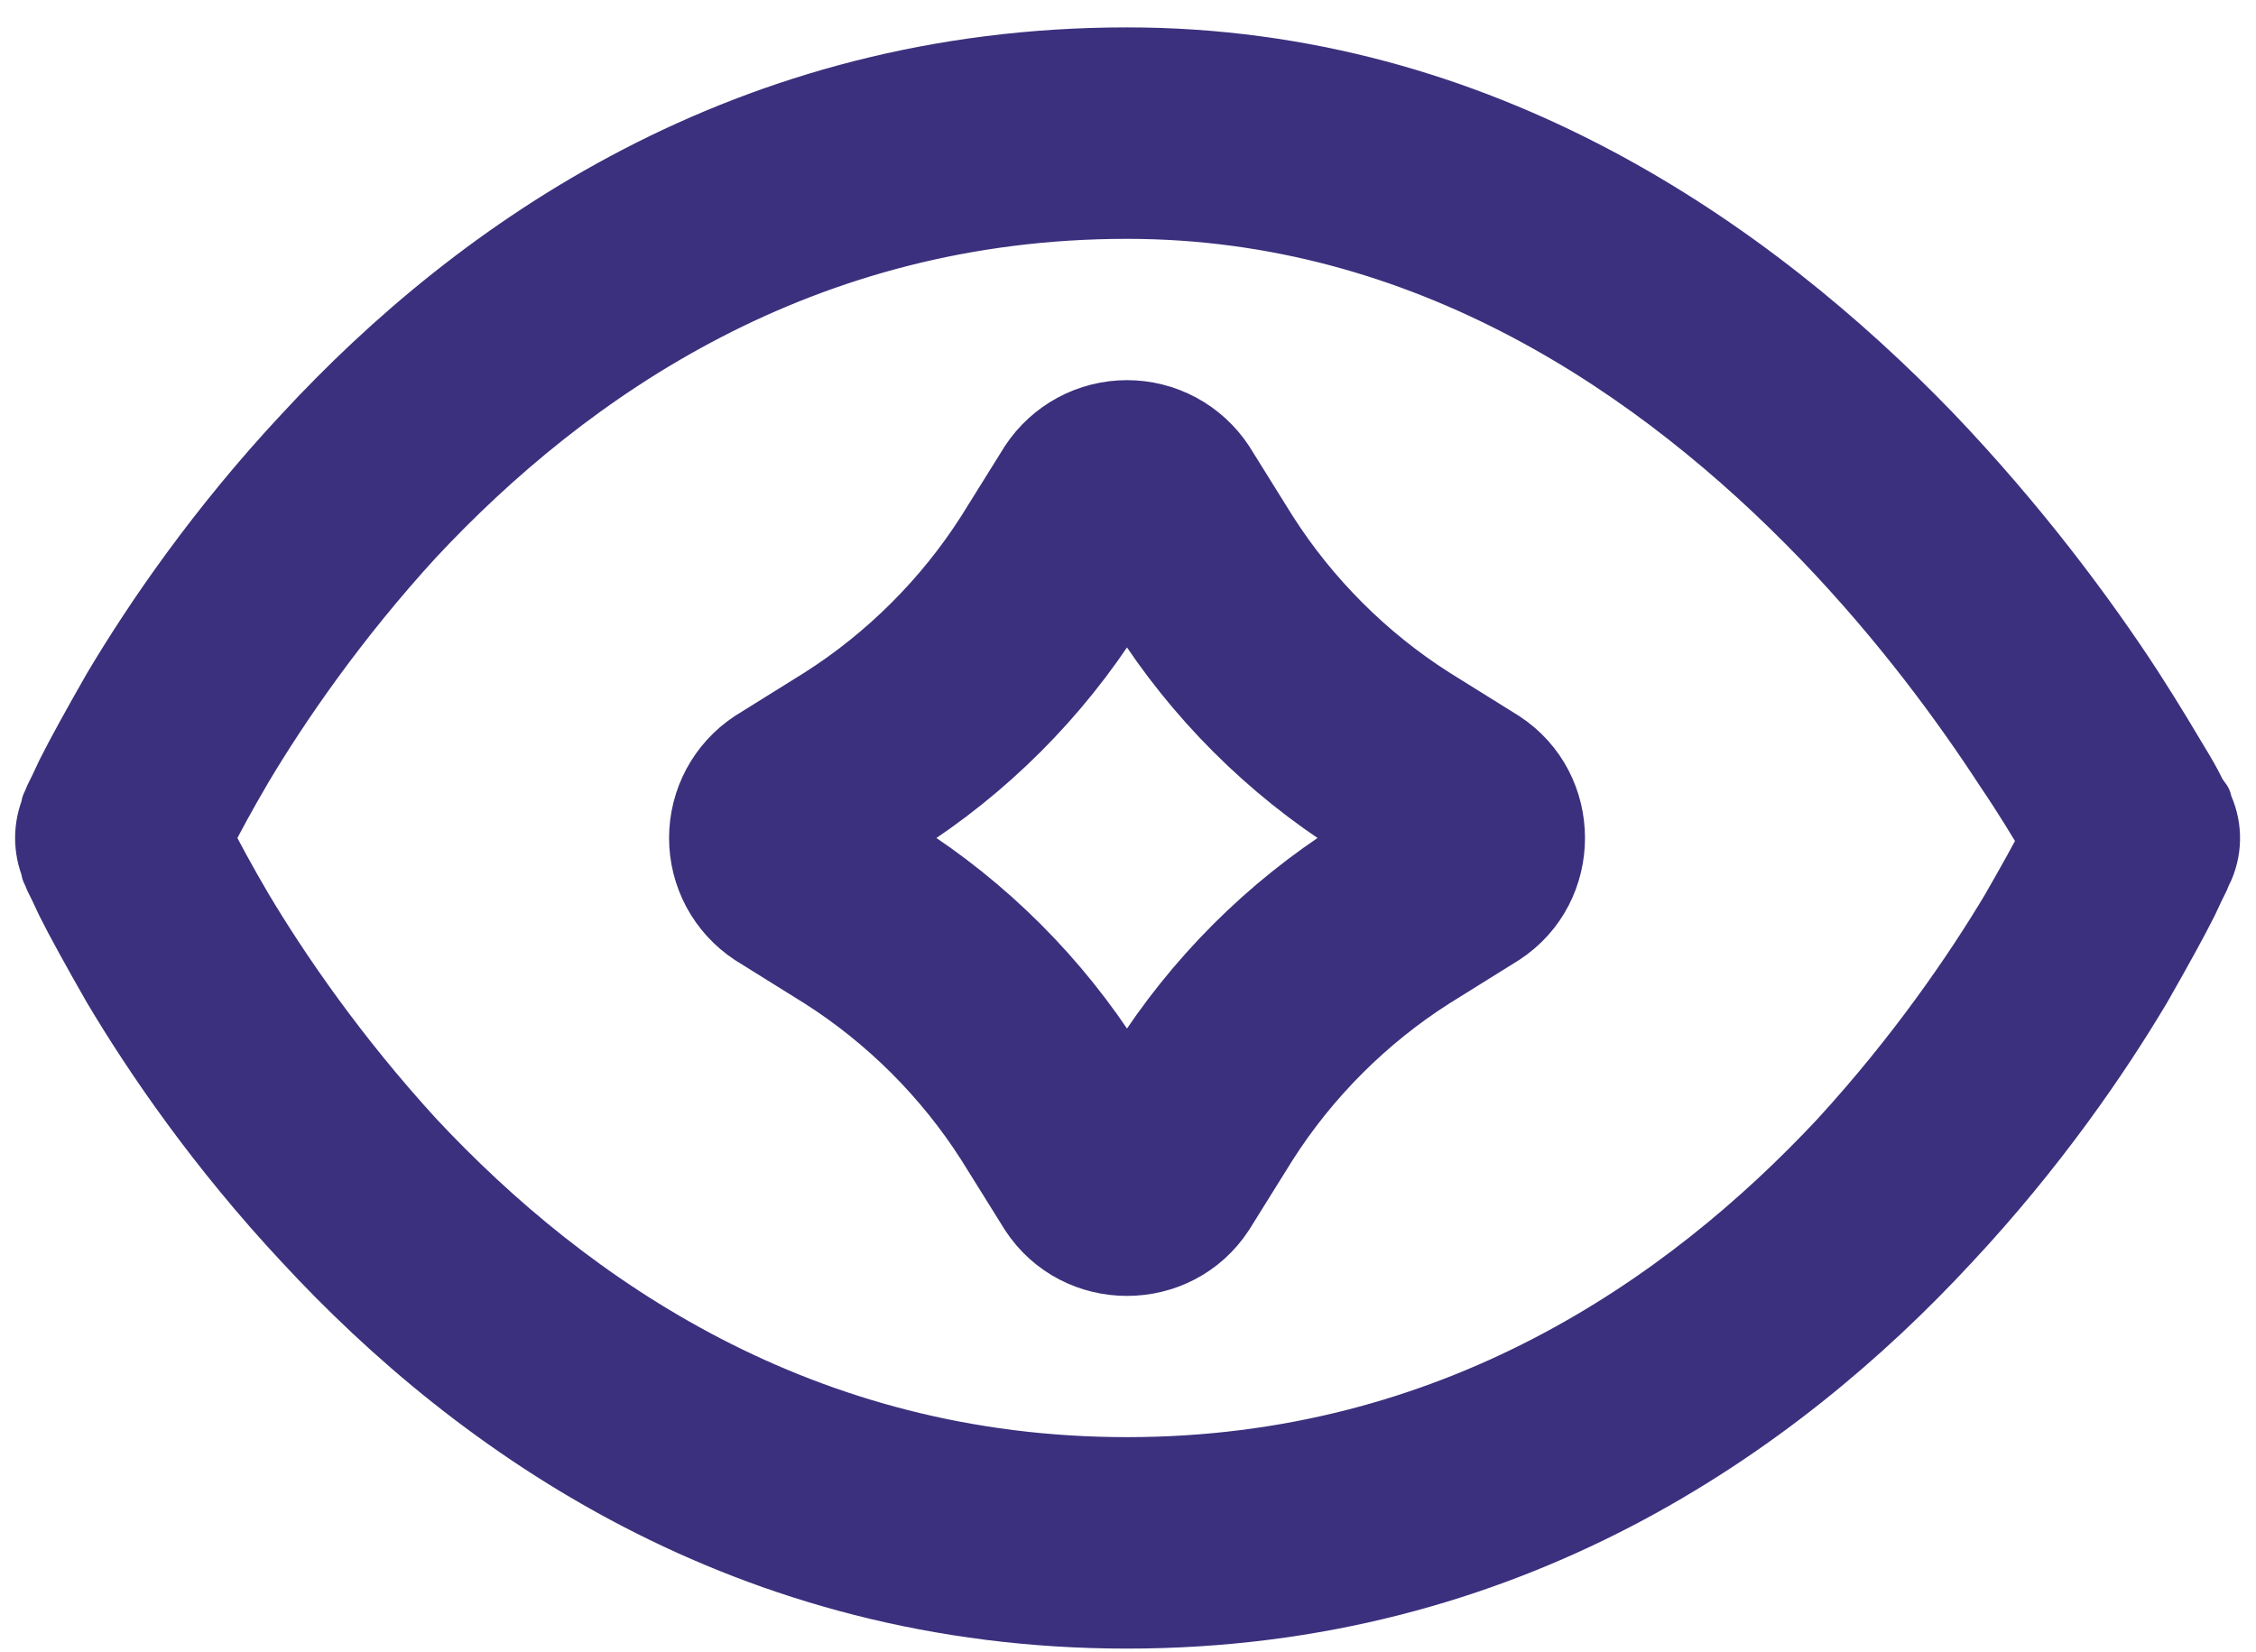
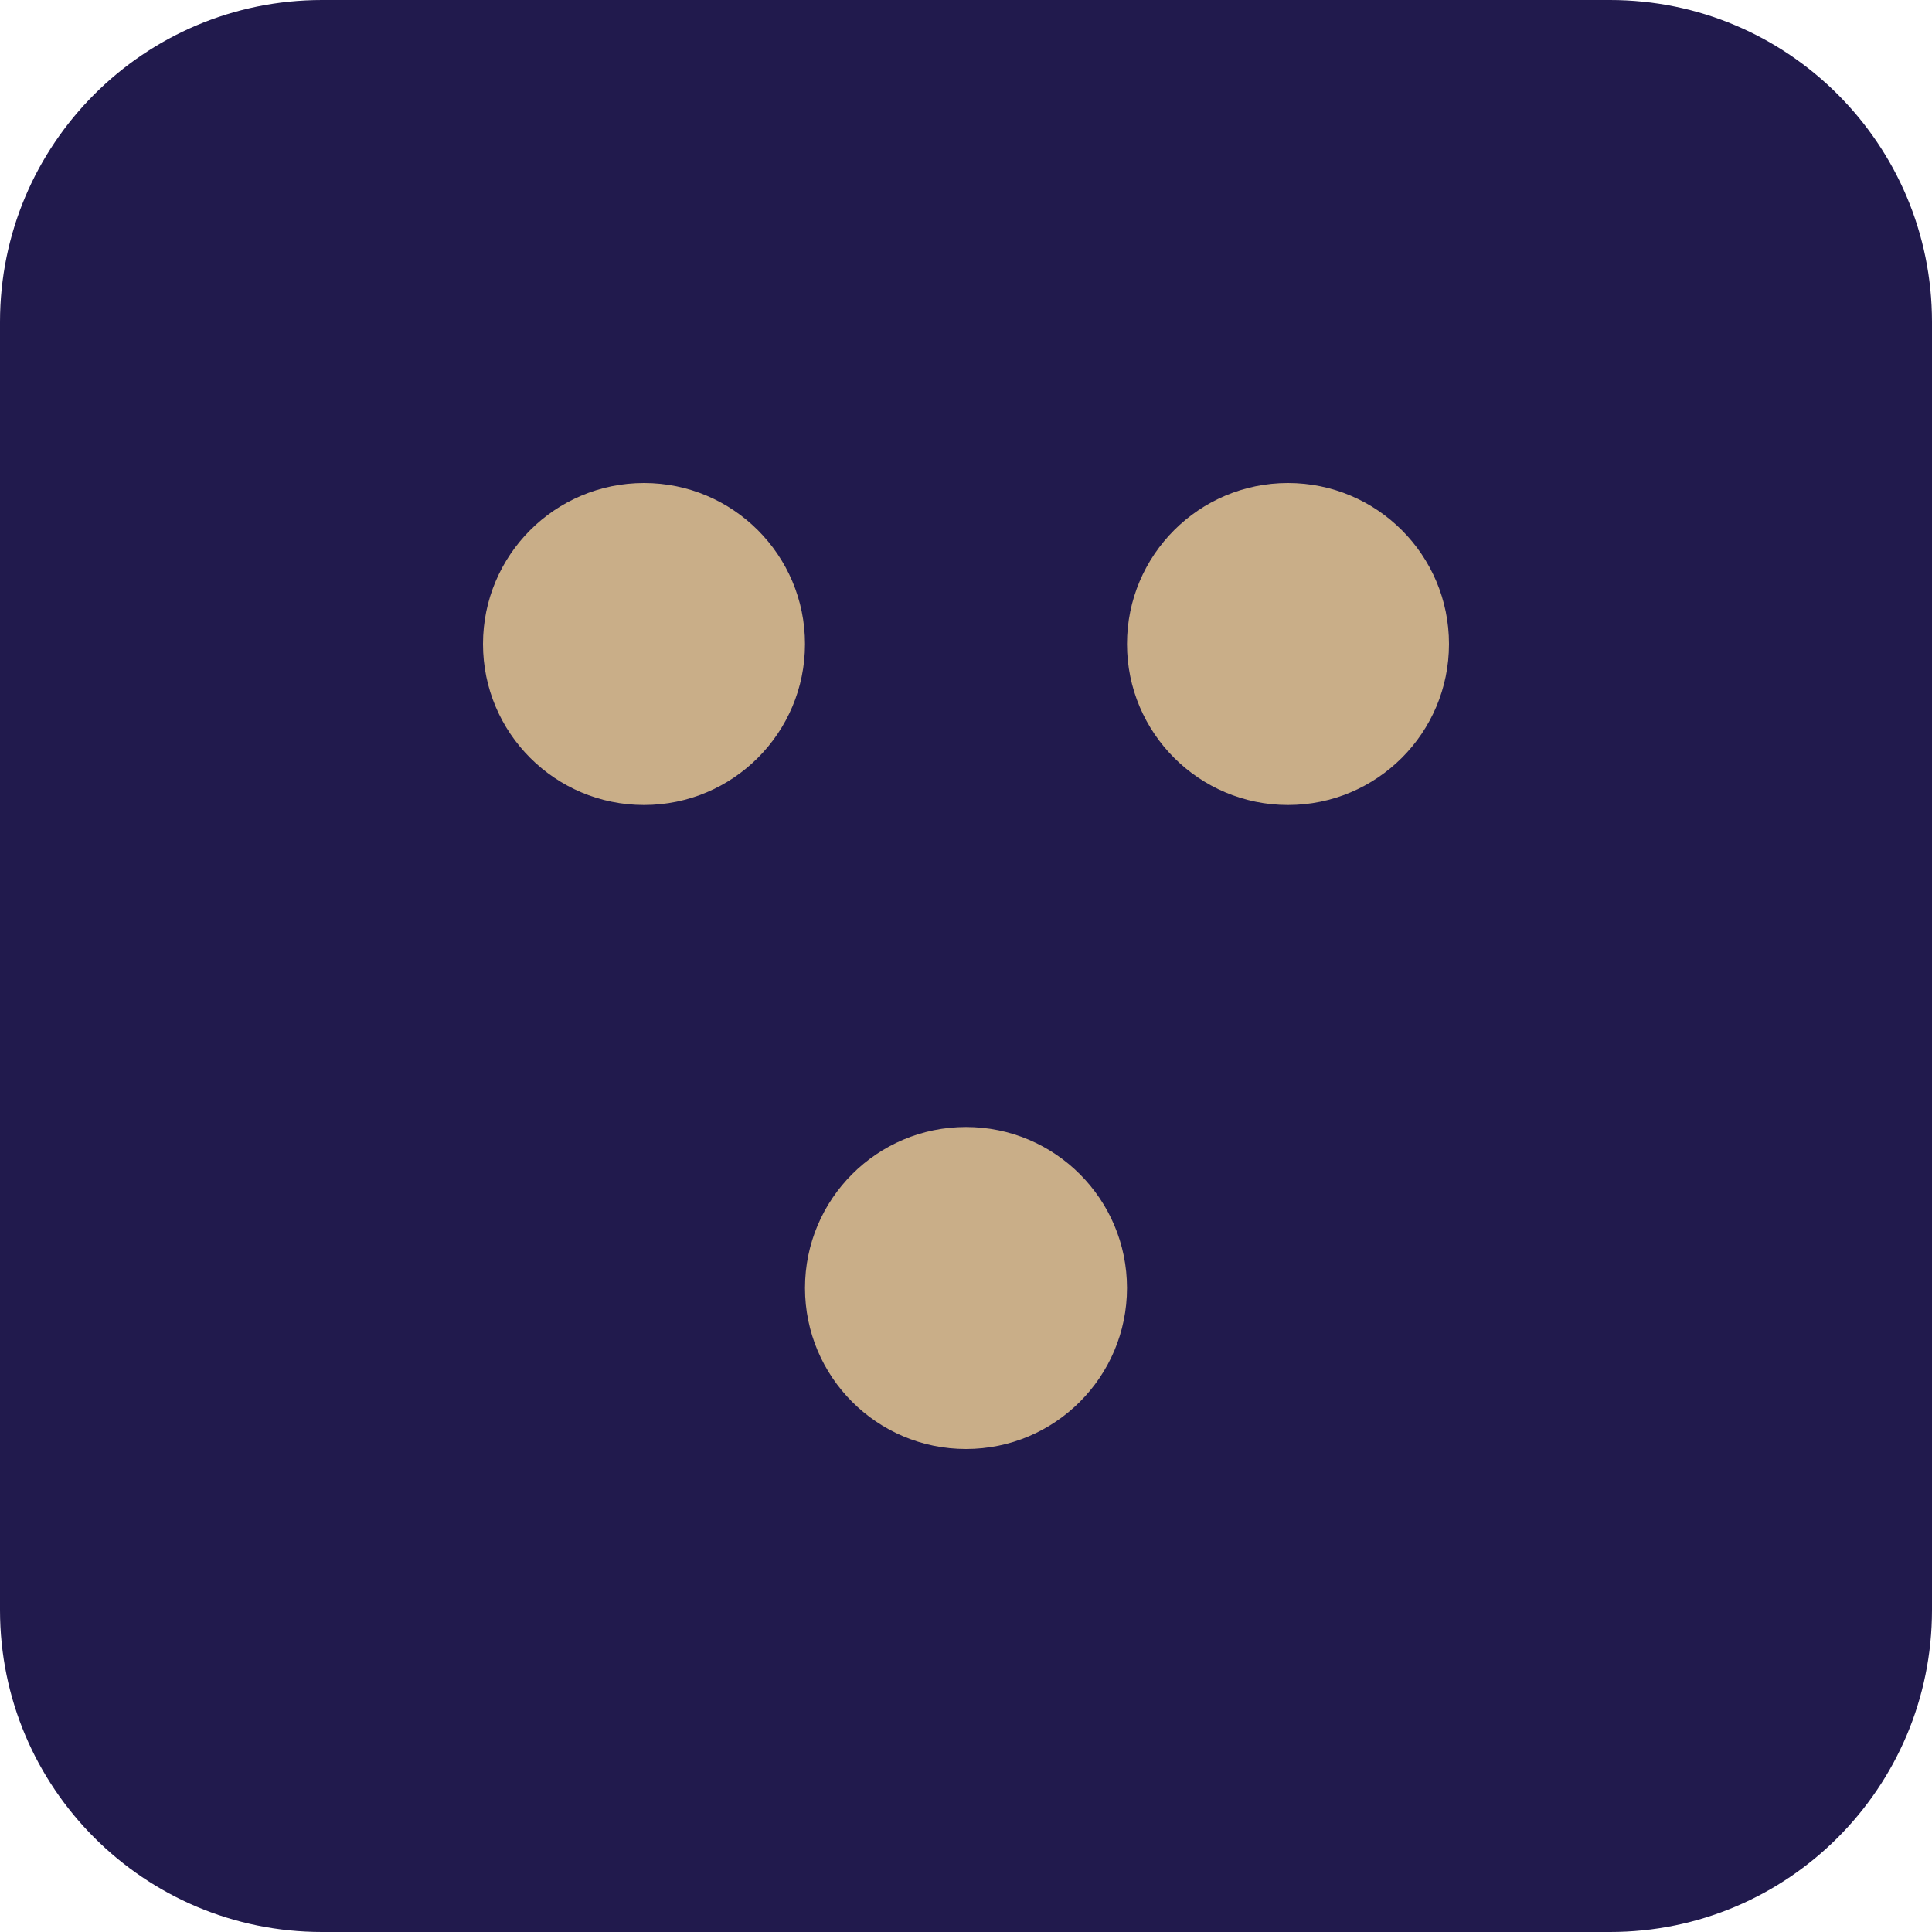
- <svg xmlns="http://www.w3.org/2000/svg" width="56" height="41" viewBox="0 0 56 41" fill="none">
-   <path fill-rule="evenodd" clip-rule="evenodd" d="M6.025 22.58C5.6 21.855 5.275 21.255 5.05 20.805C5.275 20.355 5.6 19.755 6.025 19.03C6.95 17.48 8.375 15.405 10.275 13.33C14.125 9.205 19.925 5.18 27.975 5.18C35.375 5.18 41.175 9.155 45.225 13.355C47.225 15.43 48.75 17.53 49.775 19.105C50.25 19.805 50.625 20.43 50.875 20.855C50.65 21.305 50.325 21.88 49.925 22.58C49 24.13 47.575 26.205 45.675 28.28C41.825 32.405 36.025 36.43 27.975 36.43C19.925 36.43 14.125 32.405 10.275 28.28C8.375 26.205 6.95 24.13 6.025 22.58ZM54.7 21.555C54.925 21.03 54.9 20.455 54.65 19.955V19.905C54.65 19.905 54.575 19.805 54.525 19.73C54.45 19.58 54.35 19.38 54.2 19.13C53.9 18.63 53.475 17.905 52.925 17.055C51.8 15.33 50.125 13.055 47.925 10.755C43.525 6.205 36.825 1.43 27.975 1.43C18.525 1.43 11.825 6.155 7.55 10.78C5.4 13.08 3.825 15.38 2.8 17.105C2.3 17.98 1.9 18.705 1.65 19.205C1.525 19.48 1.425 19.68 1.35 19.83C1.325 19.905 1.3 19.955 1.275 20.005V20.055C1.176 20.293 1.125 20.548 1.125 20.805C1.125 21.062 1.176 21.317 1.275 21.555V21.605C1.3 21.655 1.325 21.705 1.35 21.78C1.425 21.93 1.525 22.13 1.65 22.405C1.9 22.905 2.3 23.63 2.8 24.505C3.825 26.23 5.4 28.53 7.55 30.83C11.825 35.455 18.525 40.18 27.975 40.18C37.425 40.18 44.125 35.455 48.4 30.83C50.55 28.53 52.125 26.23 53.15 24.505C53.65 23.63 54.05 22.905 54.3 22.405C54.425 22.13 54.525 21.93 54.6 21.78C54.625 21.705 54.65 21.655 54.675 21.605V21.555H54.7ZM31.45 13.205L30.375 11.48C30.113 11.083 29.757 10.757 29.338 10.531C28.919 10.306 28.451 10.188 27.975 10.188C27.499 10.188 27.031 10.306 26.612 10.531C26.193 10.757 25.837 11.083 25.575 11.48L24.5 13.205C23.45 14.855 22.025 16.28 20.375 17.33L18.65 18.405C18.253 18.667 17.927 19.023 17.701 19.442C17.476 19.861 17.358 20.329 17.358 20.805C17.358 21.281 17.476 21.749 17.701 22.168C17.927 22.587 18.253 22.943 18.65 23.205L20.375 24.28C22.025 25.33 23.45 26.755 24.5 28.405L25.575 30.13C26.7 31.855 29.25 31.855 30.375 30.13L31.45 28.405C32.5 26.755 33.925 25.33 35.575 24.28L37.3 23.205C39.025 22.08 39.025 19.53 37.3 18.405L35.575 17.33C33.925 16.28 32.5 14.855 31.45 13.205ZM27.65 15.205L27.975 14.73L28.3 15.205C29.65 17.33 31.45 19.13 33.575 20.48L34.05 20.805L33.575 21.13C31.45 22.48 29.65 24.28 28.3 26.405L27.975 26.88L27.65 26.405C26.301 24.28 24.5 22.479 22.375 21.13L21.9 20.805L22.375 20.48C24.5 19.13 26.3 17.33 27.65 15.205Z" fill="#3B307D" stroke="#3B307D" stroke-width="1.5" stroke-linecap="round" stroke-linejoin="round" />
+ <svg xmlns="http://www.w3.org/2000/svg" width="48" height="48" viewBox="0 0 48 48" fill="none">
+   <path d="M0 8C0 3.582 3.582 0 8 0H40C44.418 0 48 3.582 48 8V40C48 44.418 44.418 48 40 48H8C3.582 48 0 44.418 0 40V8Z" fill="#211A4D" />
+   <circle cx="16" cy="16" r="4" fill="#C9AE88" />
+   <circle cx="24" cy="32" r="4" fill="#C9AE88" />
+   <circle cx="32" cy="16" r="4" fill="#C9AE88" />
</svg>
